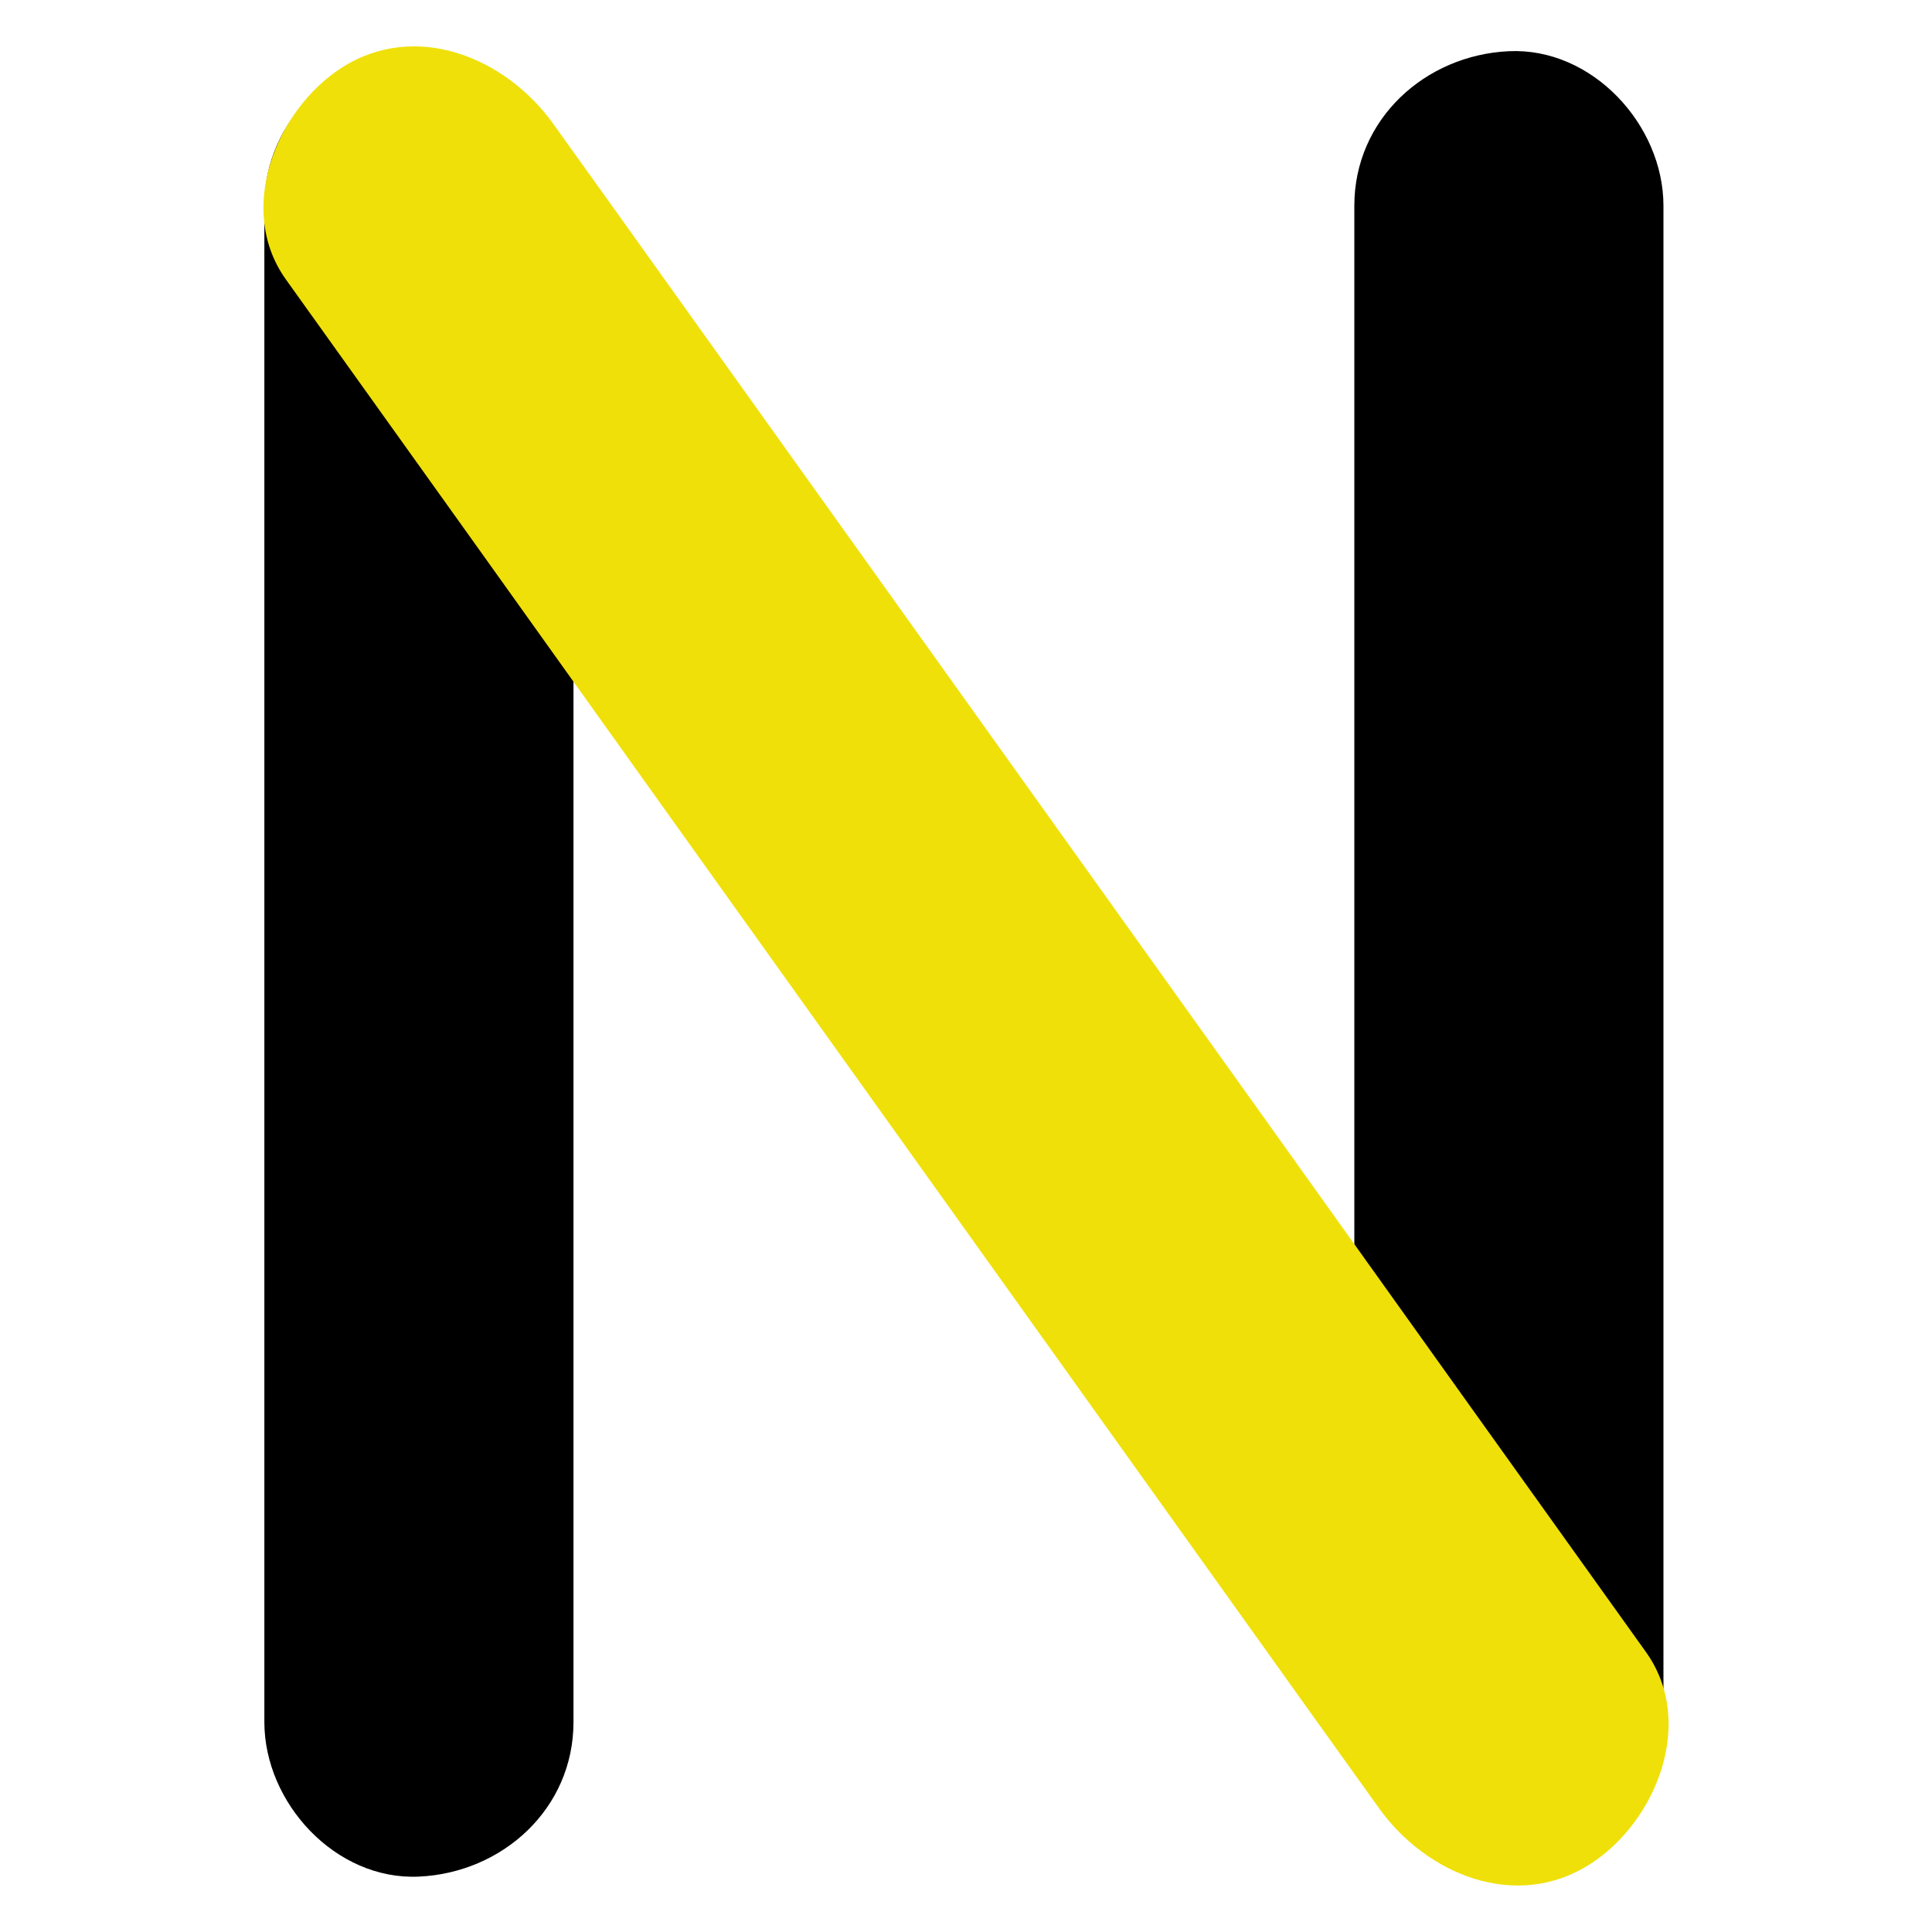
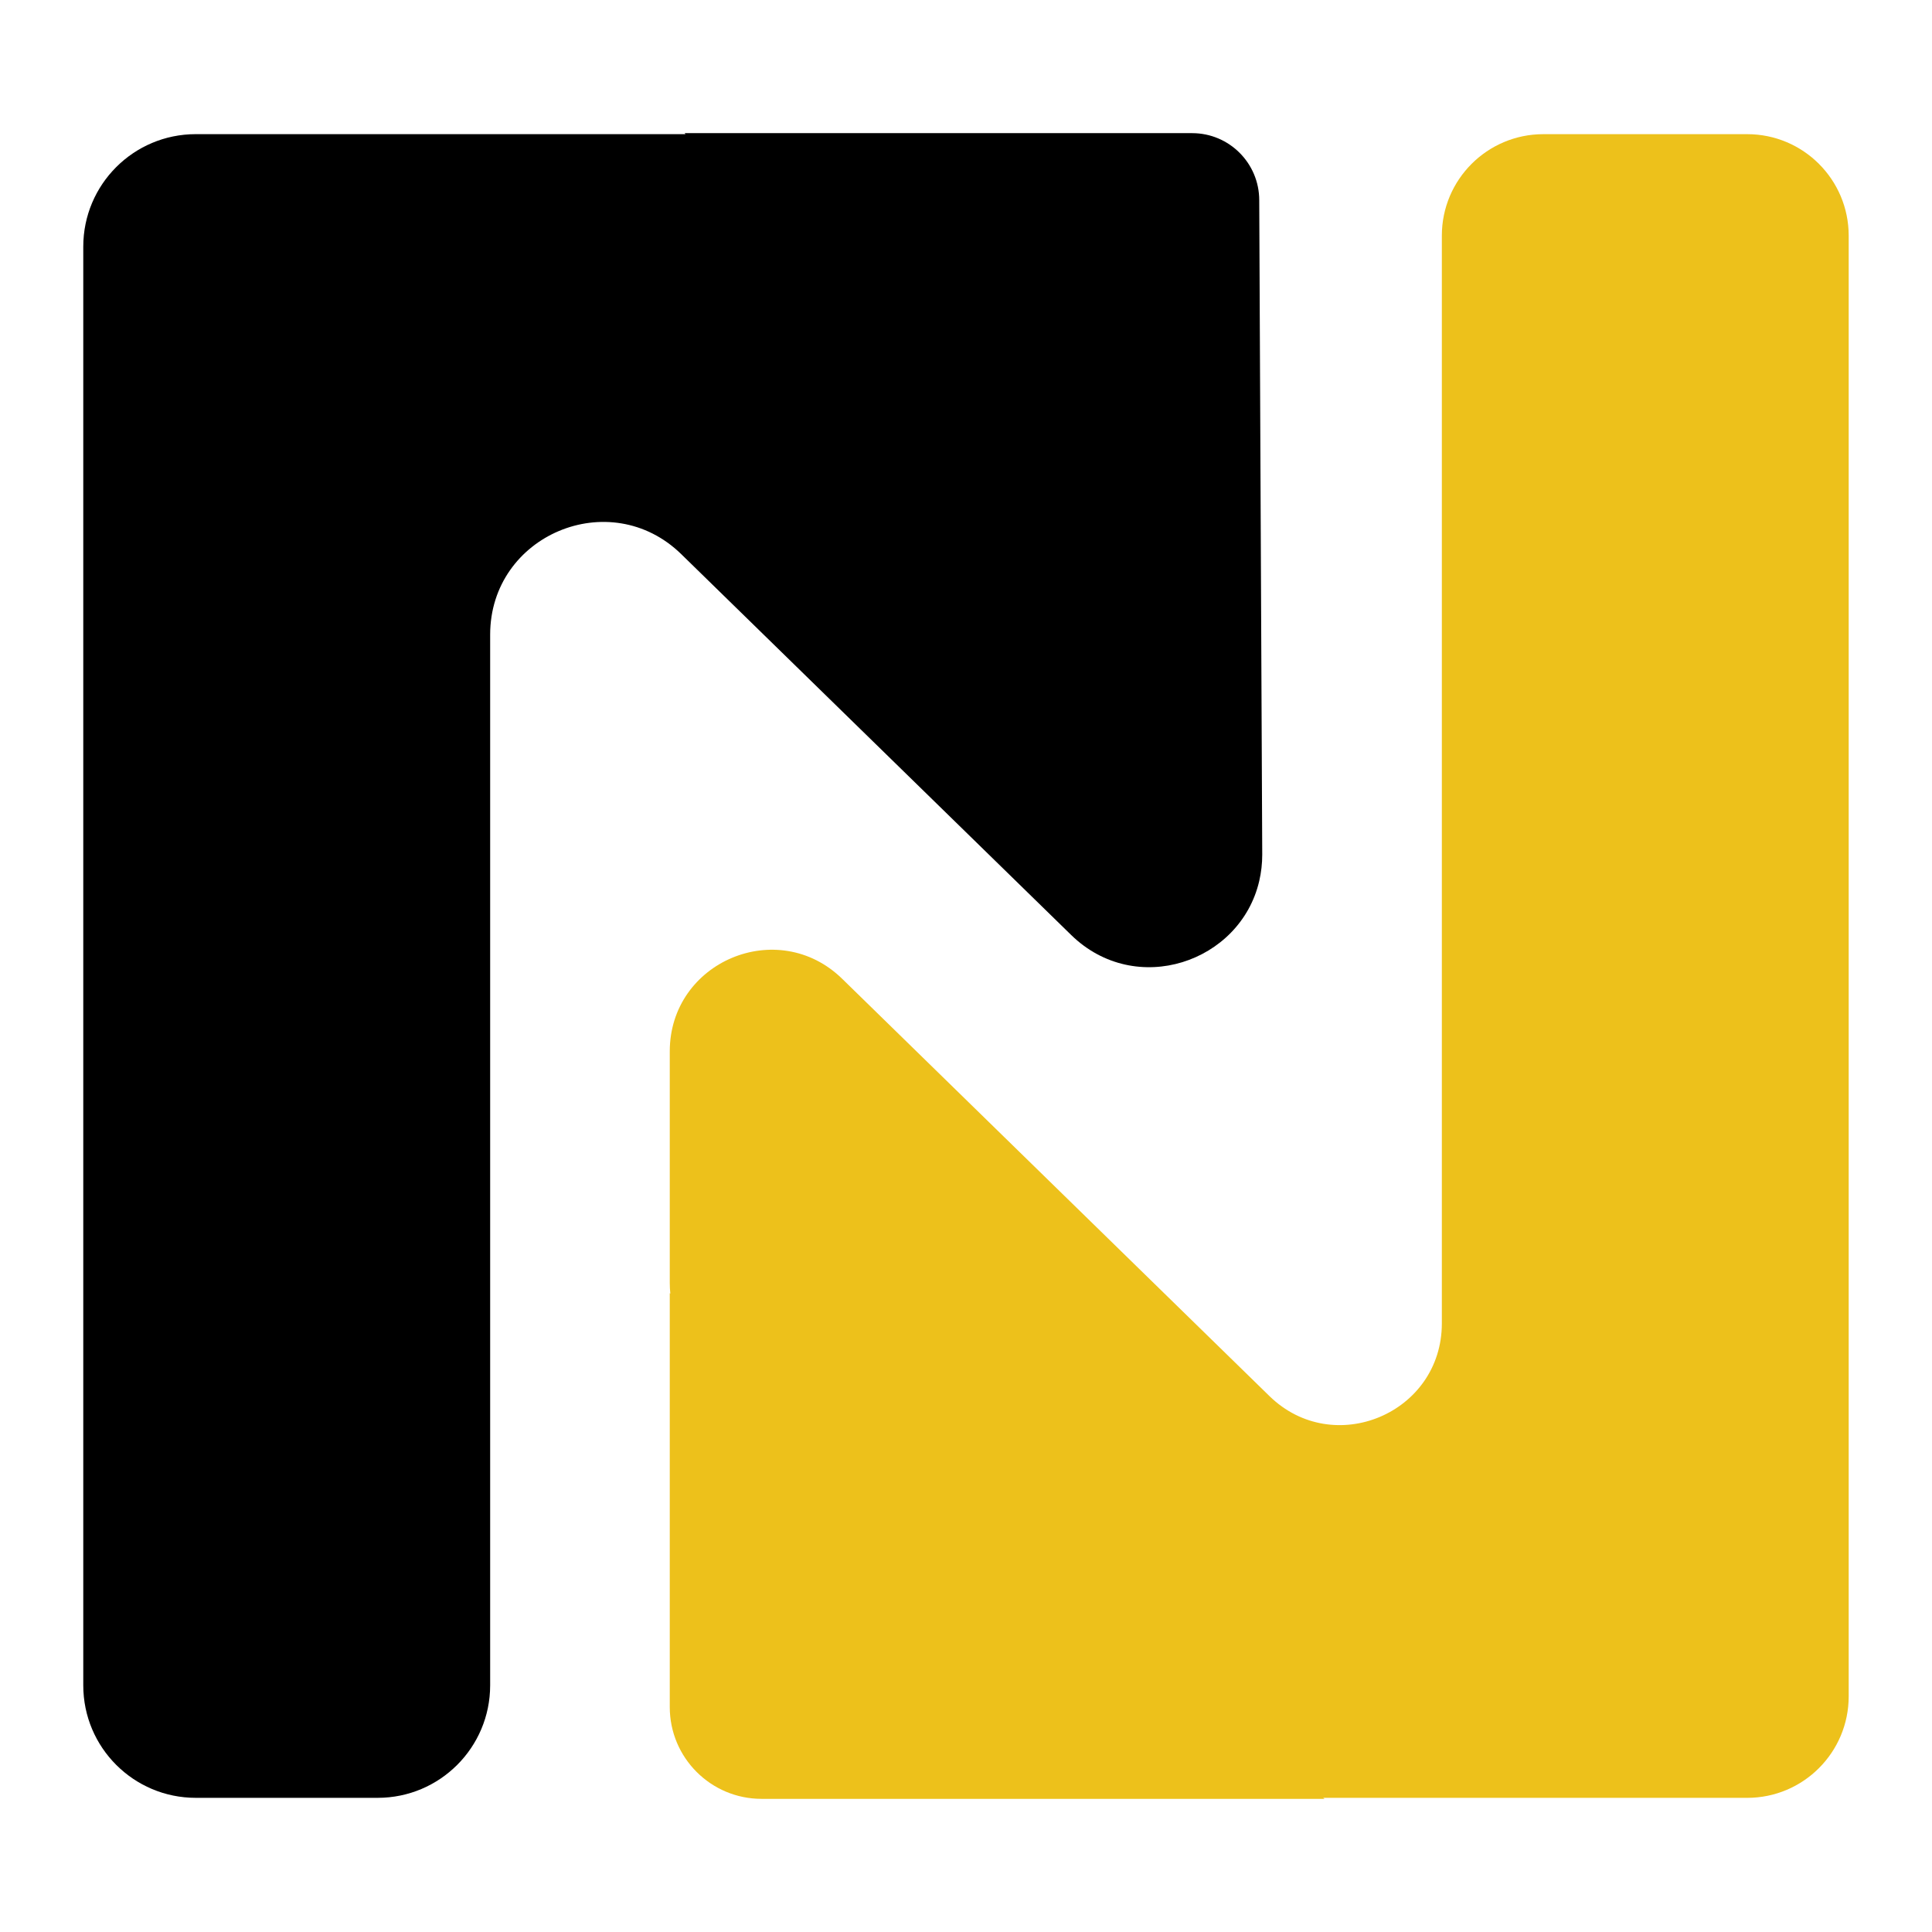
- <svg xmlns="http://www.w3.org/2000/svg" version="1.1" x="0px" y="0px" viewBox="0 0 600 600" style="enable-background:new 0 0 600 600;" xml:space="preserve">
-   <style type="text/css">
- 	.st0{display:none;}
- 	.st1{fill:#EFE009;}
- </style>
-   <g id="Layer_1" class="st0">
- </g>
-   <g id="Layer_2">
-     <g>
-       <path d="M82.1,63.9c0,53,0,105.9,0,158.9c0,84.5,0,169,0,253.5c0,19.5,0,39,0,58.5c0,25.1,22.1,49.2,48,48c26-1.2,48-21.1,48-48    c0-53,0-105.9,0-158.9c0-84.5,0-169,0-253.5c0-19.5,0-39,0-58.5c0-25.1-22.1-49.2-48-48C104.1,17.1,82.1,37,82.1,63.9L82.1,63.9z" />
-     </g>
-     <g>
-       <path d="M420.6,63.9c0,53,0,105.9,0,158.9c0,84.5,0,169,0,253.5c0,19.5,0,39,0,58.5c0,25.1,22.1,49.2,48,48c26-1.2,48-21.1,48-48    c0-53,0-105.9,0-158.9c0-84.5,0-169,0-253.5c0-19.5,0-39,0-58.5c0-25.1-22.1-49.2-48-48C442.6,17.1,420.6,37,420.6,63.9    L420.6,63.9z" />
-     </g>
-     <g>
-       <path class="st1" d="M88.8,86.8c38.3,53.5,76.6,107.1,114.8,160.6c61,85.3,121.9,170.5,182.9,255.8c13.9,19.5,27.9,39,41.8,58.4    c14.6,20.4,42.5,32.2,65.7,17.2c20.2-13,32.8-43.8,17.2-65.7c-38.3-53.5-76.6-107.1-114.8-160.6c-61-85.3-121.9-170.5-182.9-255.8    c-13.9-19.5-27.9-39-41.8-58.4C157.1,18,129.2,6.2,106,21.1C85.8,34.2,73.2,65,88.8,86.8L88.8,86.8z" />
-     </g>
-   </g>
+ <svg xmlns="http://www.w3.org/2000/svg" id="Layer_1" data-name="Layer 1" viewBox="0 0 1080 1080">
+   <defs>
+     <style>.cls-1{fill:#edc11b;}</style>
+   </defs>
+   <path d="M703.92,111.94a37.5,37.5,0,0,0-37.5-37.51H382.75l.43.56H109.43a62.88,62.88,0,0,0-62.88,62.88V942.13A62.88,62.88,0,0,0,109.43,1005H211.16A62.88,62.88,0,0,0,274,942.13V354.77c0-55.66,67-83.87,106.82-45L598.78,522.65c36.11,35.27,94.56,15.36,105.14-30.16h0a65.21,65.21,0,0,0,1.68-14.82Z" />
+   <path class="cls-1" d="M976.7,75h-114A56.75,56.75,0,0,0,806,131.74V739.79c0,50.23-60.46,75.7-96.4,40.6L470.8,547.17c-35.94-35.1-96.4-9.63-96.4,40.6V717.22a55.67,55.67,0,0,0,.32,5.93l-.32-.24V954.25a51.32,51.32,0,0,0,51.32,51.32H740.4l-.72-.56h237a56.75,56.75,0,0,0,56.75-56.75V131.74A56.75,56.75,0,0,0,976.7,75Z" />
</svg>
